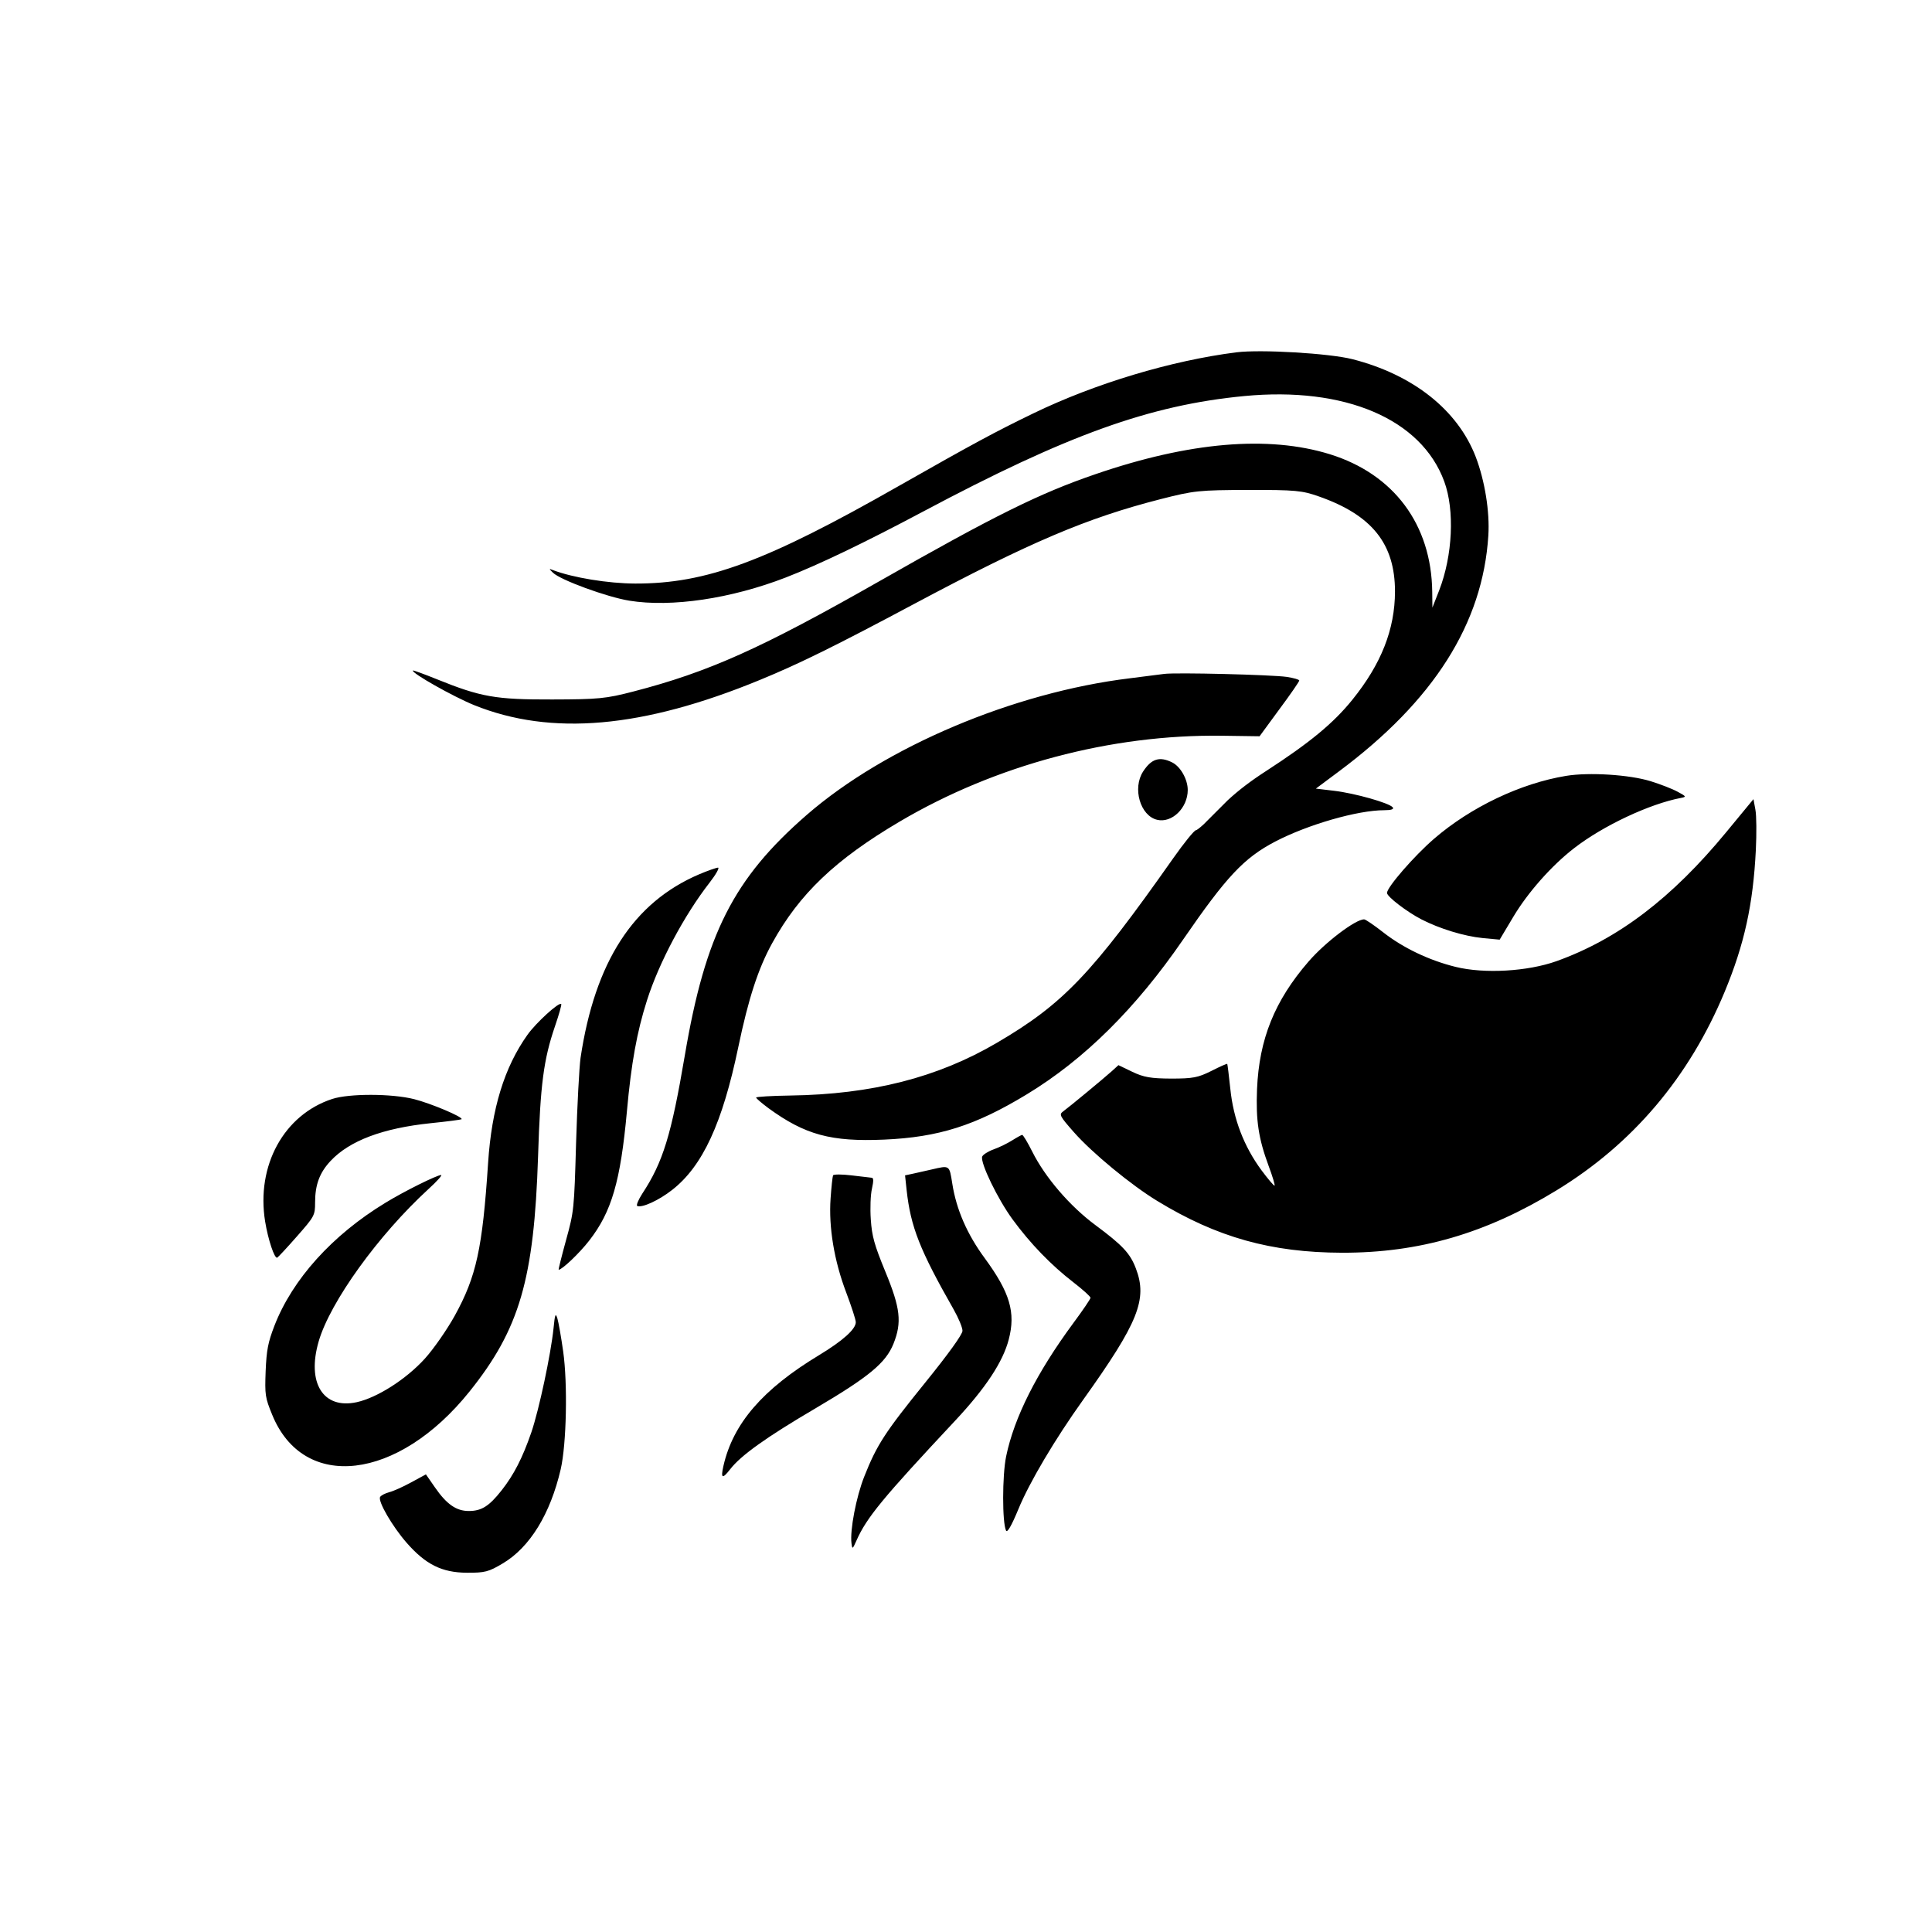
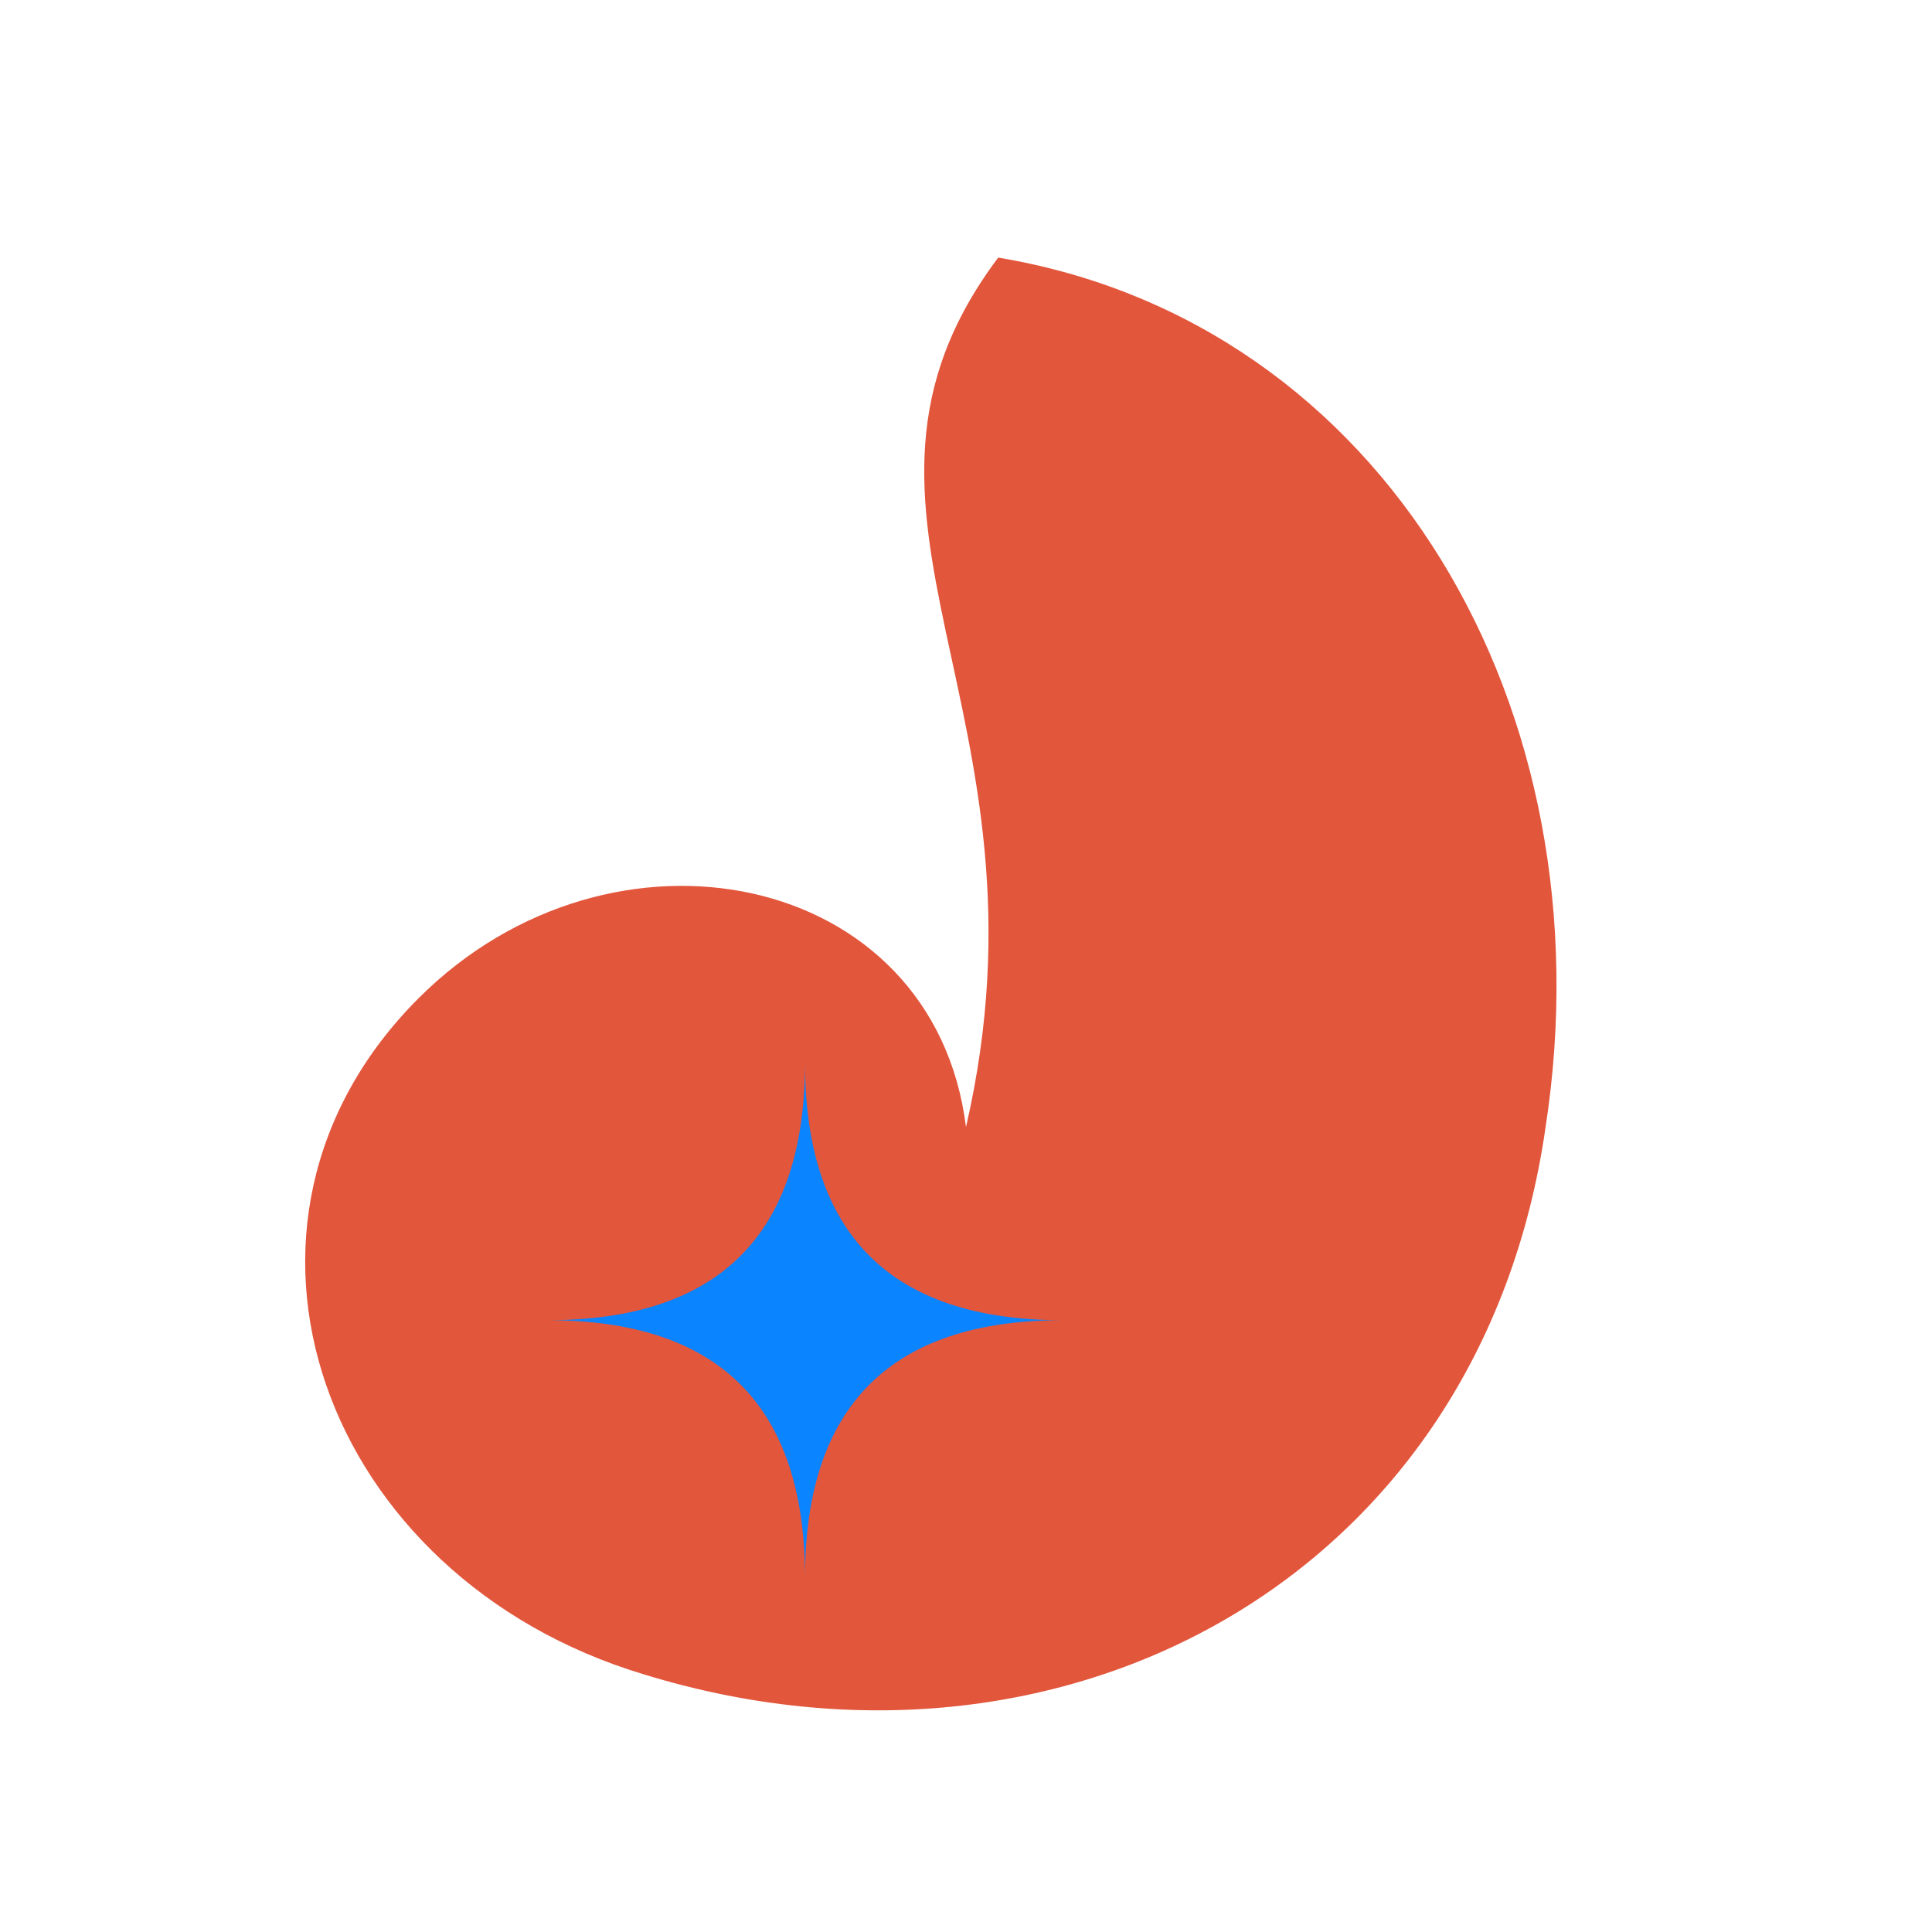
- <svg xmlns="http://www.w3.org/2000/svg" width="22" height="22" viewBox="0 0 22 22" fill="none">
-   <path d="M6.303 15.127C6.319 14.965 6.326 14.947 6.347 15.013C6.36 15.056 6.39 15.226 6.413 15.389C6.465 15.757 6.451 16.442 6.385 16.73C6.267 17.239 6.034 17.62 5.725 17.803C5.564 17.899 5.522 17.91 5.316 17.909C5.031 17.907 4.846 17.815 4.628 17.565C4.467 17.38 4.303 17.098 4.328 17.047C4.337 17.03 4.383 17.005 4.432 16.992C4.48 16.98 4.593 16.929 4.684 16.879L4.85 16.789L4.952 16.936C5.086 17.13 5.196 17.206 5.338 17.206C5.483 17.206 5.569 17.152 5.711 16.972C5.852 16.793 5.95 16.602 6.051 16.309C6.138 16.053 6.272 15.425 6.303 15.127ZM10.609 13.317C10.816 13.269 10.81 13.265 10.844 13.479C10.89 13.772 11.012 14.054 11.214 14.328C11.501 14.72 11.567 14.945 11.487 15.252C11.421 15.507 11.225 15.805 10.876 16.178C10.048 17.063 9.869 17.28 9.752 17.544C9.708 17.643 9.705 17.645 9.696 17.573C9.677 17.425 9.75 17.044 9.841 16.815C9.984 16.454 10.075 16.313 10.533 15.747C10.801 15.416 10.96 15.195 10.96 15.154C10.96 15.117 10.915 15.009 10.86 14.912C10.473 14.233 10.37 13.97 10.324 13.553L10.306 13.384L10.396 13.365C10.446 13.354 10.542 13.332 10.609 13.317ZM11.639 12.923C11.65 12.922 11.702 13.009 11.755 13.115C11.902 13.408 12.182 13.734 12.473 13.95C12.783 14.18 12.869 14.272 12.934 14.443C13.069 14.795 12.963 15.059 12.336 15.937C12.012 16.39 11.722 16.88 11.597 17.184C11.517 17.377 11.47 17.457 11.456 17.429C11.412 17.341 11.412 16.801 11.457 16.584C11.549 16.139 11.806 15.63 12.223 15.065C12.33 14.921 12.418 14.791 12.418 14.778C12.417 14.763 12.329 14.684 12.223 14.602C11.968 14.405 11.733 14.162 11.53 13.885C11.361 13.654 11.162 13.243 11.184 13.171C11.192 13.149 11.251 13.111 11.315 13.088C11.38 13.065 11.475 13.018 11.527 12.985C11.579 12.952 11.629 12.925 11.639 12.923ZM9.695 13.384C9.804 13.397 9.907 13.409 9.925 13.411C9.948 13.412 9.949 13.444 9.929 13.536C9.913 13.603 9.907 13.761 9.916 13.887C9.929 14.078 9.956 14.175 10.081 14.479C10.253 14.896 10.272 15.057 10.174 15.302C10.086 15.52 9.895 15.678 9.286 16.037C8.729 16.364 8.436 16.573 8.315 16.73C8.225 16.846 8.205 16.836 8.238 16.692C8.348 16.209 8.685 15.819 9.329 15.43C9.598 15.267 9.745 15.135 9.745 15.056C9.745 15.027 9.695 14.875 9.636 14.718C9.499 14.358 9.435 13.975 9.458 13.647C9.467 13.516 9.48 13.399 9.486 13.384C9.493 13.371 9.587 13.371 9.695 13.384ZM6.391 11.433C6.397 11.441 6.365 11.554 6.32 11.685C6.19 12.066 6.153 12.345 6.127 13.168C6.082 14.567 5.916 15.135 5.347 15.845C4.531 16.863 3.456 16.988 3.099 16.109C3.019 15.914 3.015 15.883 3.025 15.613C3.035 15.374 3.052 15.286 3.124 15.099C3.329 14.568 3.784 14.063 4.391 13.695C4.605 13.564 4.975 13.381 5.023 13.38C5.04 13.38 4.975 13.453 4.878 13.541C4.309 14.063 3.76 14.824 3.629 15.274C3.491 15.748 3.68 16.05 4.062 15.967C4.295 15.916 4.624 15.706 4.836 15.473C4.936 15.363 5.09 15.142 5.179 14.981C5.424 14.536 5.494 14.219 5.558 13.242C5.599 12.622 5.743 12.154 6.006 11.784C6.103 11.647 6.367 11.406 6.391 11.433ZM8.176 9.88C8.196 9.88 8.153 9.957 8.08 10.051C7.791 10.422 7.504 10.962 7.368 11.389C7.252 11.752 7.188 12.11 7.139 12.652C7.066 13.452 6.965 13.798 6.711 14.125C6.598 14.271 6.4 14.459 6.361 14.459C6.358 14.456 6.395 14.306 6.445 14.124C6.536 13.794 6.538 13.776 6.56 13.012C6.573 12.585 6.596 12.15 6.611 12.045C6.775 10.953 7.211 10.277 7.961 9.956C8.058 9.915 8.155 9.881 8.176 9.88ZM3.783 12.514C3.976 12.451 4.461 12.452 4.715 12.516C4.905 12.564 5.276 12.72 5.256 12.745C5.249 12.75 5.092 12.771 4.904 12.79C4.358 12.847 3.981 12.989 3.765 13.219C3.639 13.353 3.588 13.491 3.588 13.693C3.588 13.839 3.581 13.852 3.382 14.078C3.269 14.207 3.168 14.315 3.157 14.321C3.126 14.336 3.053 14.117 3.019 13.909C2.916 13.272 3.233 12.694 3.783 12.514ZM19.989 9.22C20.002 9.287 20.003 9.493 19.994 9.679C19.963 10.298 19.864 10.752 19.639 11.294C19.235 12.266 18.593 13.025 17.724 13.555C16.92 14.046 16.16 14.267 15.282 14.265C14.475 14.263 13.858 14.09 13.179 13.676C12.881 13.495 12.437 13.129 12.229 12.893C12.066 12.708 12.058 12.691 12.106 12.656C12.176 12.605 12.564 12.284 12.66 12.198L12.736 12.129L12.894 12.205C13.023 12.267 13.106 12.281 13.337 12.282C13.584 12.282 13.642 12.271 13.794 12.195C13.89 12.146 13.971 12.11 13.975 12.115C13.978 12.12 13.994 12.248 14.01 12.4C14.045 12.742 14.164 13.053 14.364 13.325C14.44 13.427 14.507 13.506 14.514 13.501C14.52 13.494 14.49 13.394 14.447 13.279C14.33 12.963 14.3 12.76 14.314 12.403C14.338 11.833 14.514 11.396 14.9 10.95C15.09 10.73 15.437 10.467 15.534 10.469C15.551 10.47 15.648 10.536 15.75 10.616C15.977 10.794 16.274 10.936 16.575 11.01C16.903 11.091 17.396 11.062 17.724 10.945C18.424 10.694 19.036 10.229 19.656 9.477L19.967 9.1L19.989 9.22ZM13.256 7.674C13.387 7.656 14.479 7.683 14.653 7.708C14.731 7.72 14.794 7.738 14.795 7.749C14.795 7.761 14.693 7.909 14.568 8.077L14.343 8.384L13.914 8.378C12.651 8.361 11.335 8.712 10.244 9.356C9.512 9.788 9.102 10.179 8.793 10.74C8.635 11.026 8.523 11.368 8.407 11.924C8.226 12.792 8.001 13.278 7.655 13.549C7.502 13.669 7.314 13.755 7.257 13.733C7.242 13.727 7.268 13.663 7.314 13.592C7.55 13.233 7.644 12.926 7.798 12.019C8.032 10.637 8.353 10.004 9.187 9.279C10.08 8.503 11.543 7.885 12.864 7.724C13.027 7.704 13.204 7.681 13.256 7.674ZM14.079 4.012C14.355 3.977 15.137 4.023 15.4 4.09C16.093 4.267 16.6 4.67 16.805 5.204C16.908 5.475 16.965 5.826 16.948 6.098C16.885 7.1 16.327 7.98 15.244 8.786L14.984 8.98L15.193 9.005C15.428 9.033 15.818 9.143 15.859 9.193C15.877 9.214 15.844 9.226 15.763 9.226C15.46 9.226 14.896 9.388 14.521 9.583C14.164 9.77 13.966 9.982 13.473 10.698C12.933 11.484 12.346 12.065 11.693 12.461C11.107 12.817 10.688 12.95 10.067 12.977C9.464 13.003 9.168 12.923 8.752 12.62C8.675 12.563 8.612 12.509 8.61 12.498C8.61 12.489 8.785 12.478 8.998 12.475C9.926 12.462 10.678 12.27 11.351 11.875C12.106 11.433 12.43 11.094 13.359 9.774C13.482 9.599 13.599 9.455 13.618 9.454C13.627 9.454 13.66 9.429 13.705 9.388L13.98 9.113C14.102 9 14.246 8.89 14.417 8.78C14.915 8.457 15.183 8.236 15.398 7.97C15.728 7.562 15.884 7.167 15.885 6.736C15.885 6.192 15.623 5.865 15.018 5.653C14.828 5.586 14.752 5.578 14.214 5.579C13.652 5.581 13.598 5.586 13.215 5.684C12.375 5.899 11.732 6.172 10.402 6.881C9.521 7.351 9.094 7.562 8.652 7.743C7.318 8.292 6.278 8.384 5.398 8.029C5.16 7.932 4.681 7.662 4.702 7.635C4.706 7.631 4.83 7.676 4.978 7.736C5.476 7.937 5.644 7.967 6.288 7.965C6.812 7.964 6.901 7.955 7.206 7.876C8.069 7.653 8.67 7.383 10.014 6.618C11.327 5.87 11.839 5.617 12.473 5.4C13.544 5.032 14.442 4.956 15.142 5.172C15.871 5.398 16.3 5.972 16.309 6.739L16.311 6.919L16.388 6.723C16.542 6.325 16.566 5.81 16.446 5.483C16.185 4.771 15.315 4.4 14.168 4.51C13.093 4.613 12.155 4.951 10.514 5.824C9.849 6.178 9.324 6.43 8.948 6.576C8.326 6.817 7.647 6.918 7.166 6.84C6.912 6.799 6.379 6.604 6.296 6.521C6.249 6.475 6.25 6.473 6.297 6.492C6.523 6.578 6.925 6.644 7.233 6.645C8.042 6.647 8.721 6.396 10.231 5.536C11.085 5.051 11.325 4.921 11.767 4.707C12.469 4.367 13.338 4.106 14.079 4.012ZM17.833 8.835C18.094 8.792 18.556 8.821 18.797 8.896C18.907 8.93 19.046 8.984 19.104 9.016C19.203 9.069 19.205 9.074 19.142 9.086C18.786 9.153 18.253 9.403 17.924 9.659C17.67 9.855 17.399 10.161 17.234 10.437L17.077 10.7L16.884 10.682C16.672 10.661 16.391 10.575 16.184 10.468C16.017 10.381 15.794 10.21 15.794 10.168C15.794 10.103 16.103 9.747 16.329 9.552C16.748 9.19 17.316 8.92 17.833 8.835ZM13.017 8.785C13.112 8.639 13.205 8.61 13.35 8.683C13.444 8.731 13.525 8.876 13.525 8.996C13.525 9.2 13.344 9.376 13.176 9.335C12.984 9.289 12.893 8.975 13.017 8.785Z" fill="black" />
+ <svg xmlns="http://www.w3.org/2000/svg" viewBox="0 0 120 120" role="img" aria-label="龙虾管家 Claw Butler">
+   <path fill="#E2563C" d="M62,16 C86,20 100,44 96,70 C92,98 66,112 40,104 C20,98 12,76 26,62 C38,50 58,54 60,70 C66,44 50,32 62,16 Z" />
+   <path fill="#0A84FF" d="M50,66 Q50,82 66,82 Q50,82 50,98 Q50,82 34,82 Q50,82 50,66 Z" />
</svg>
